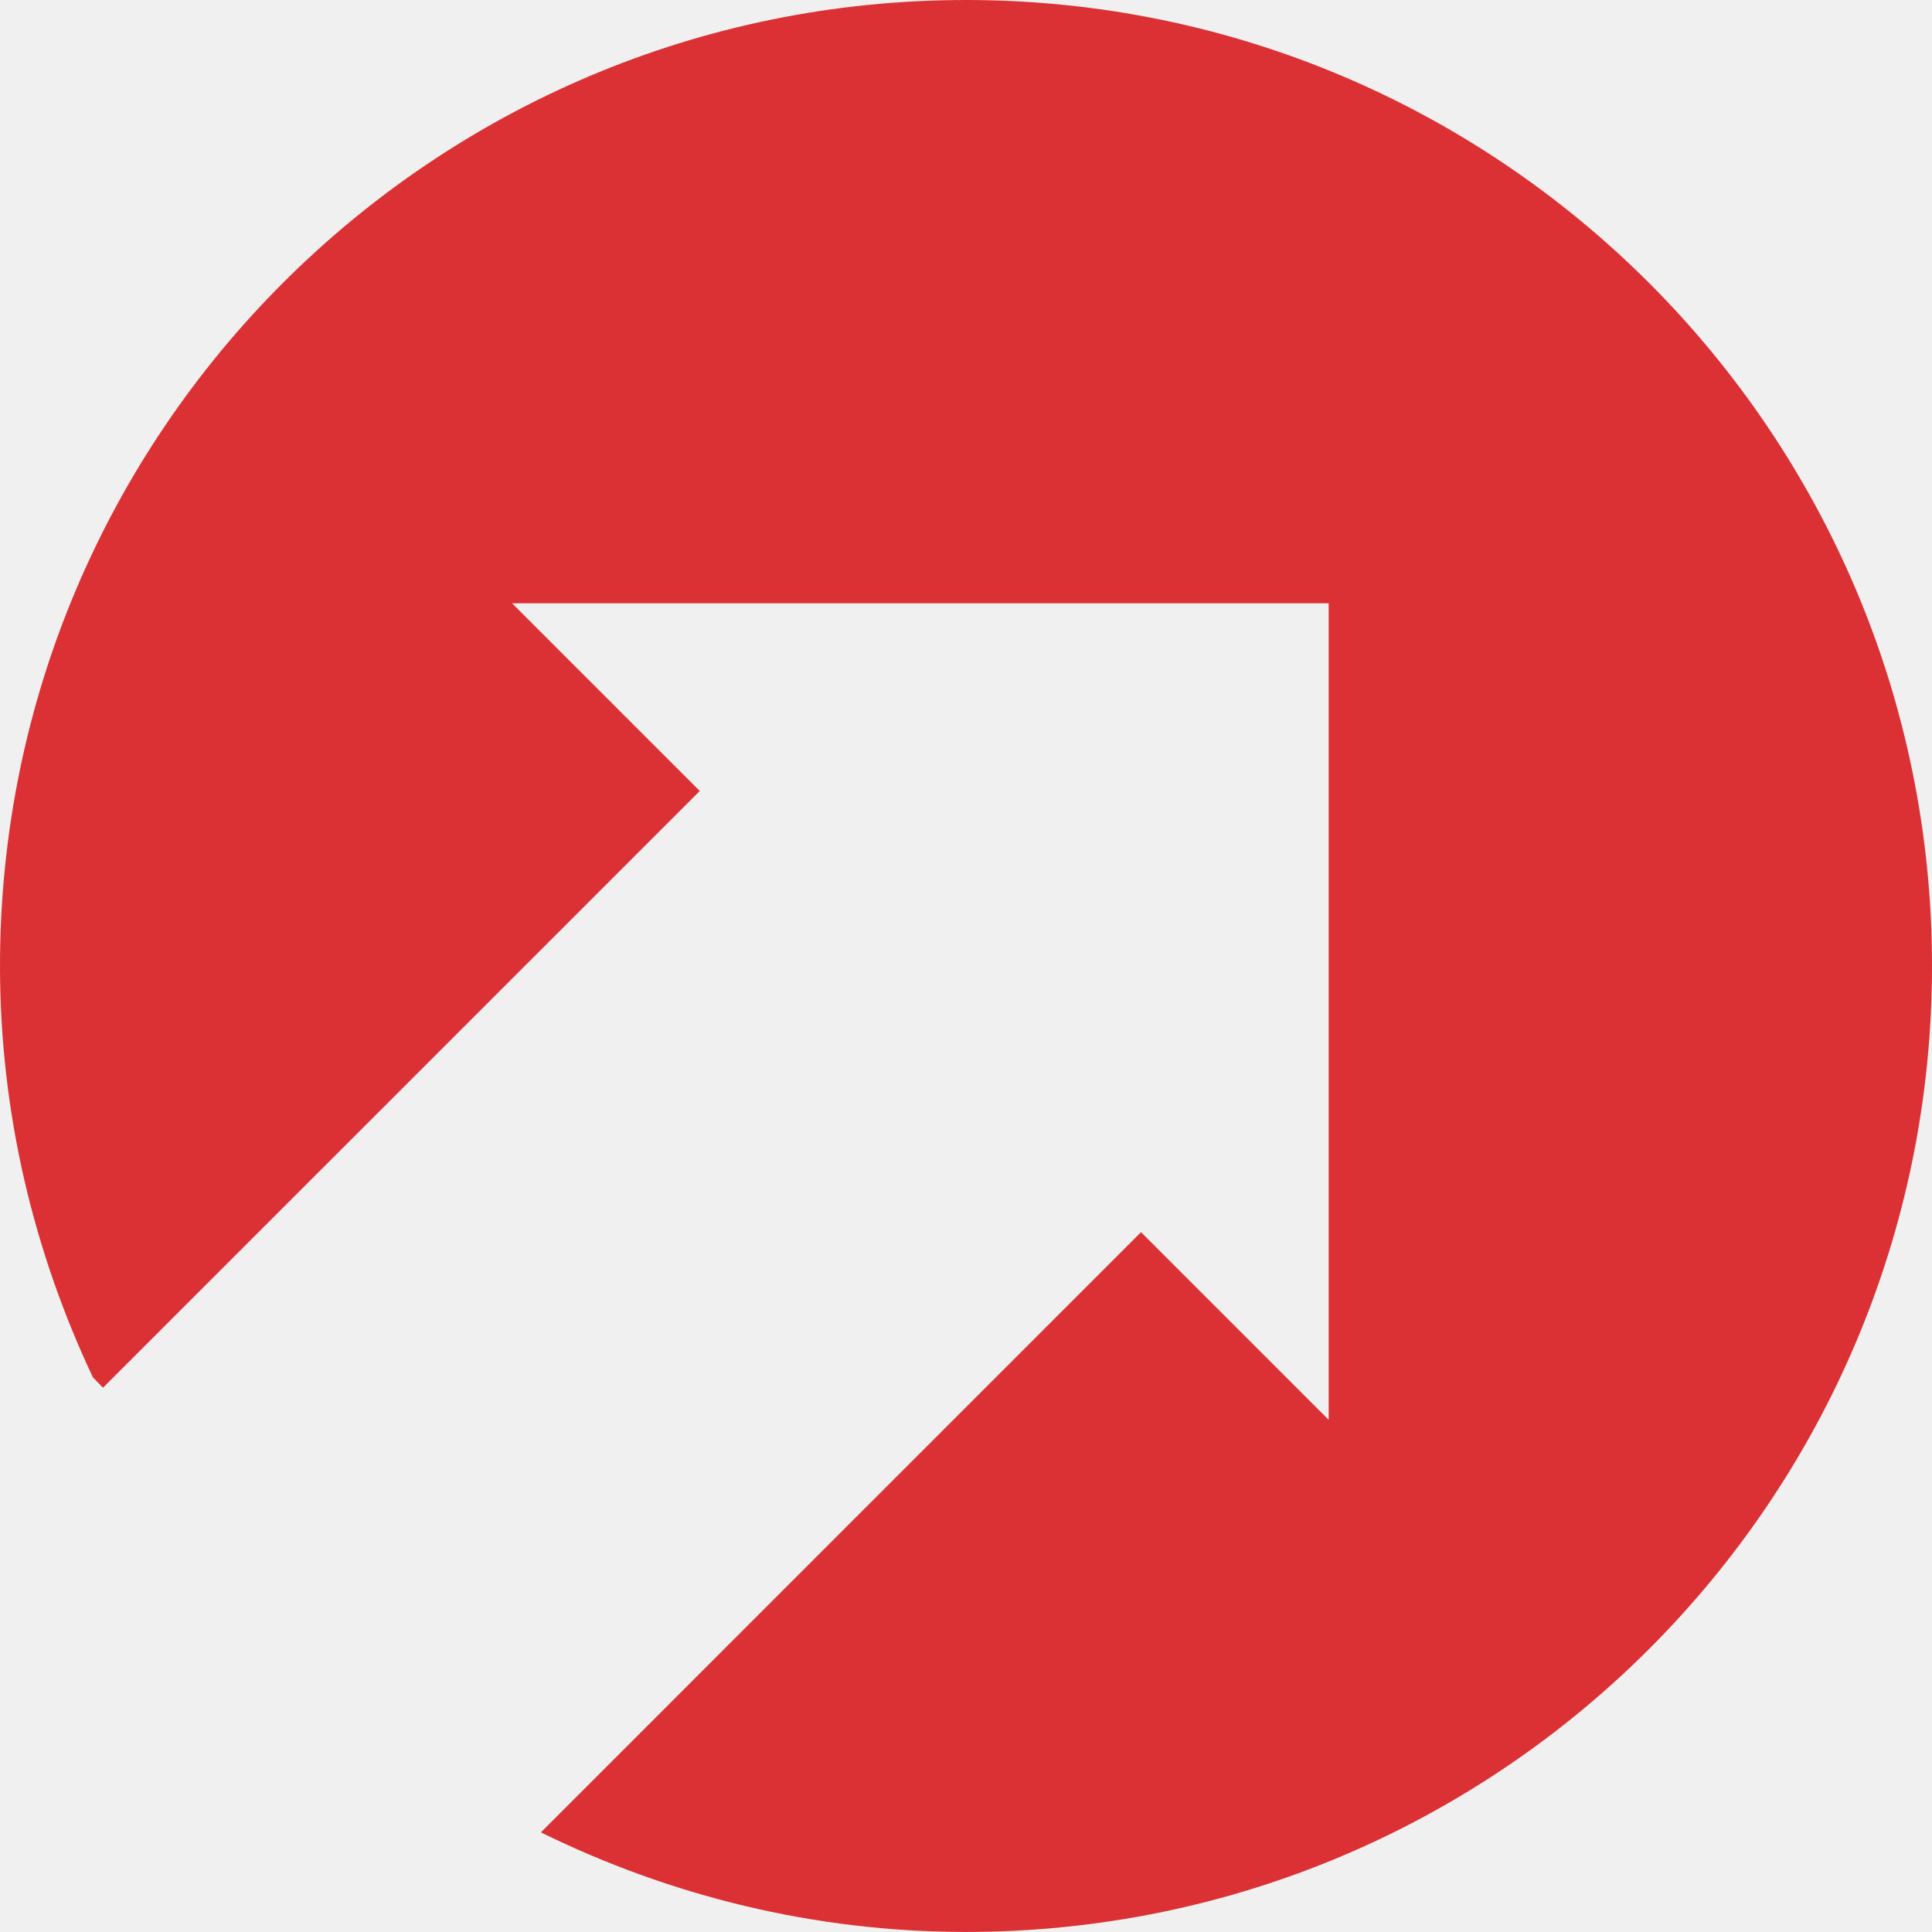
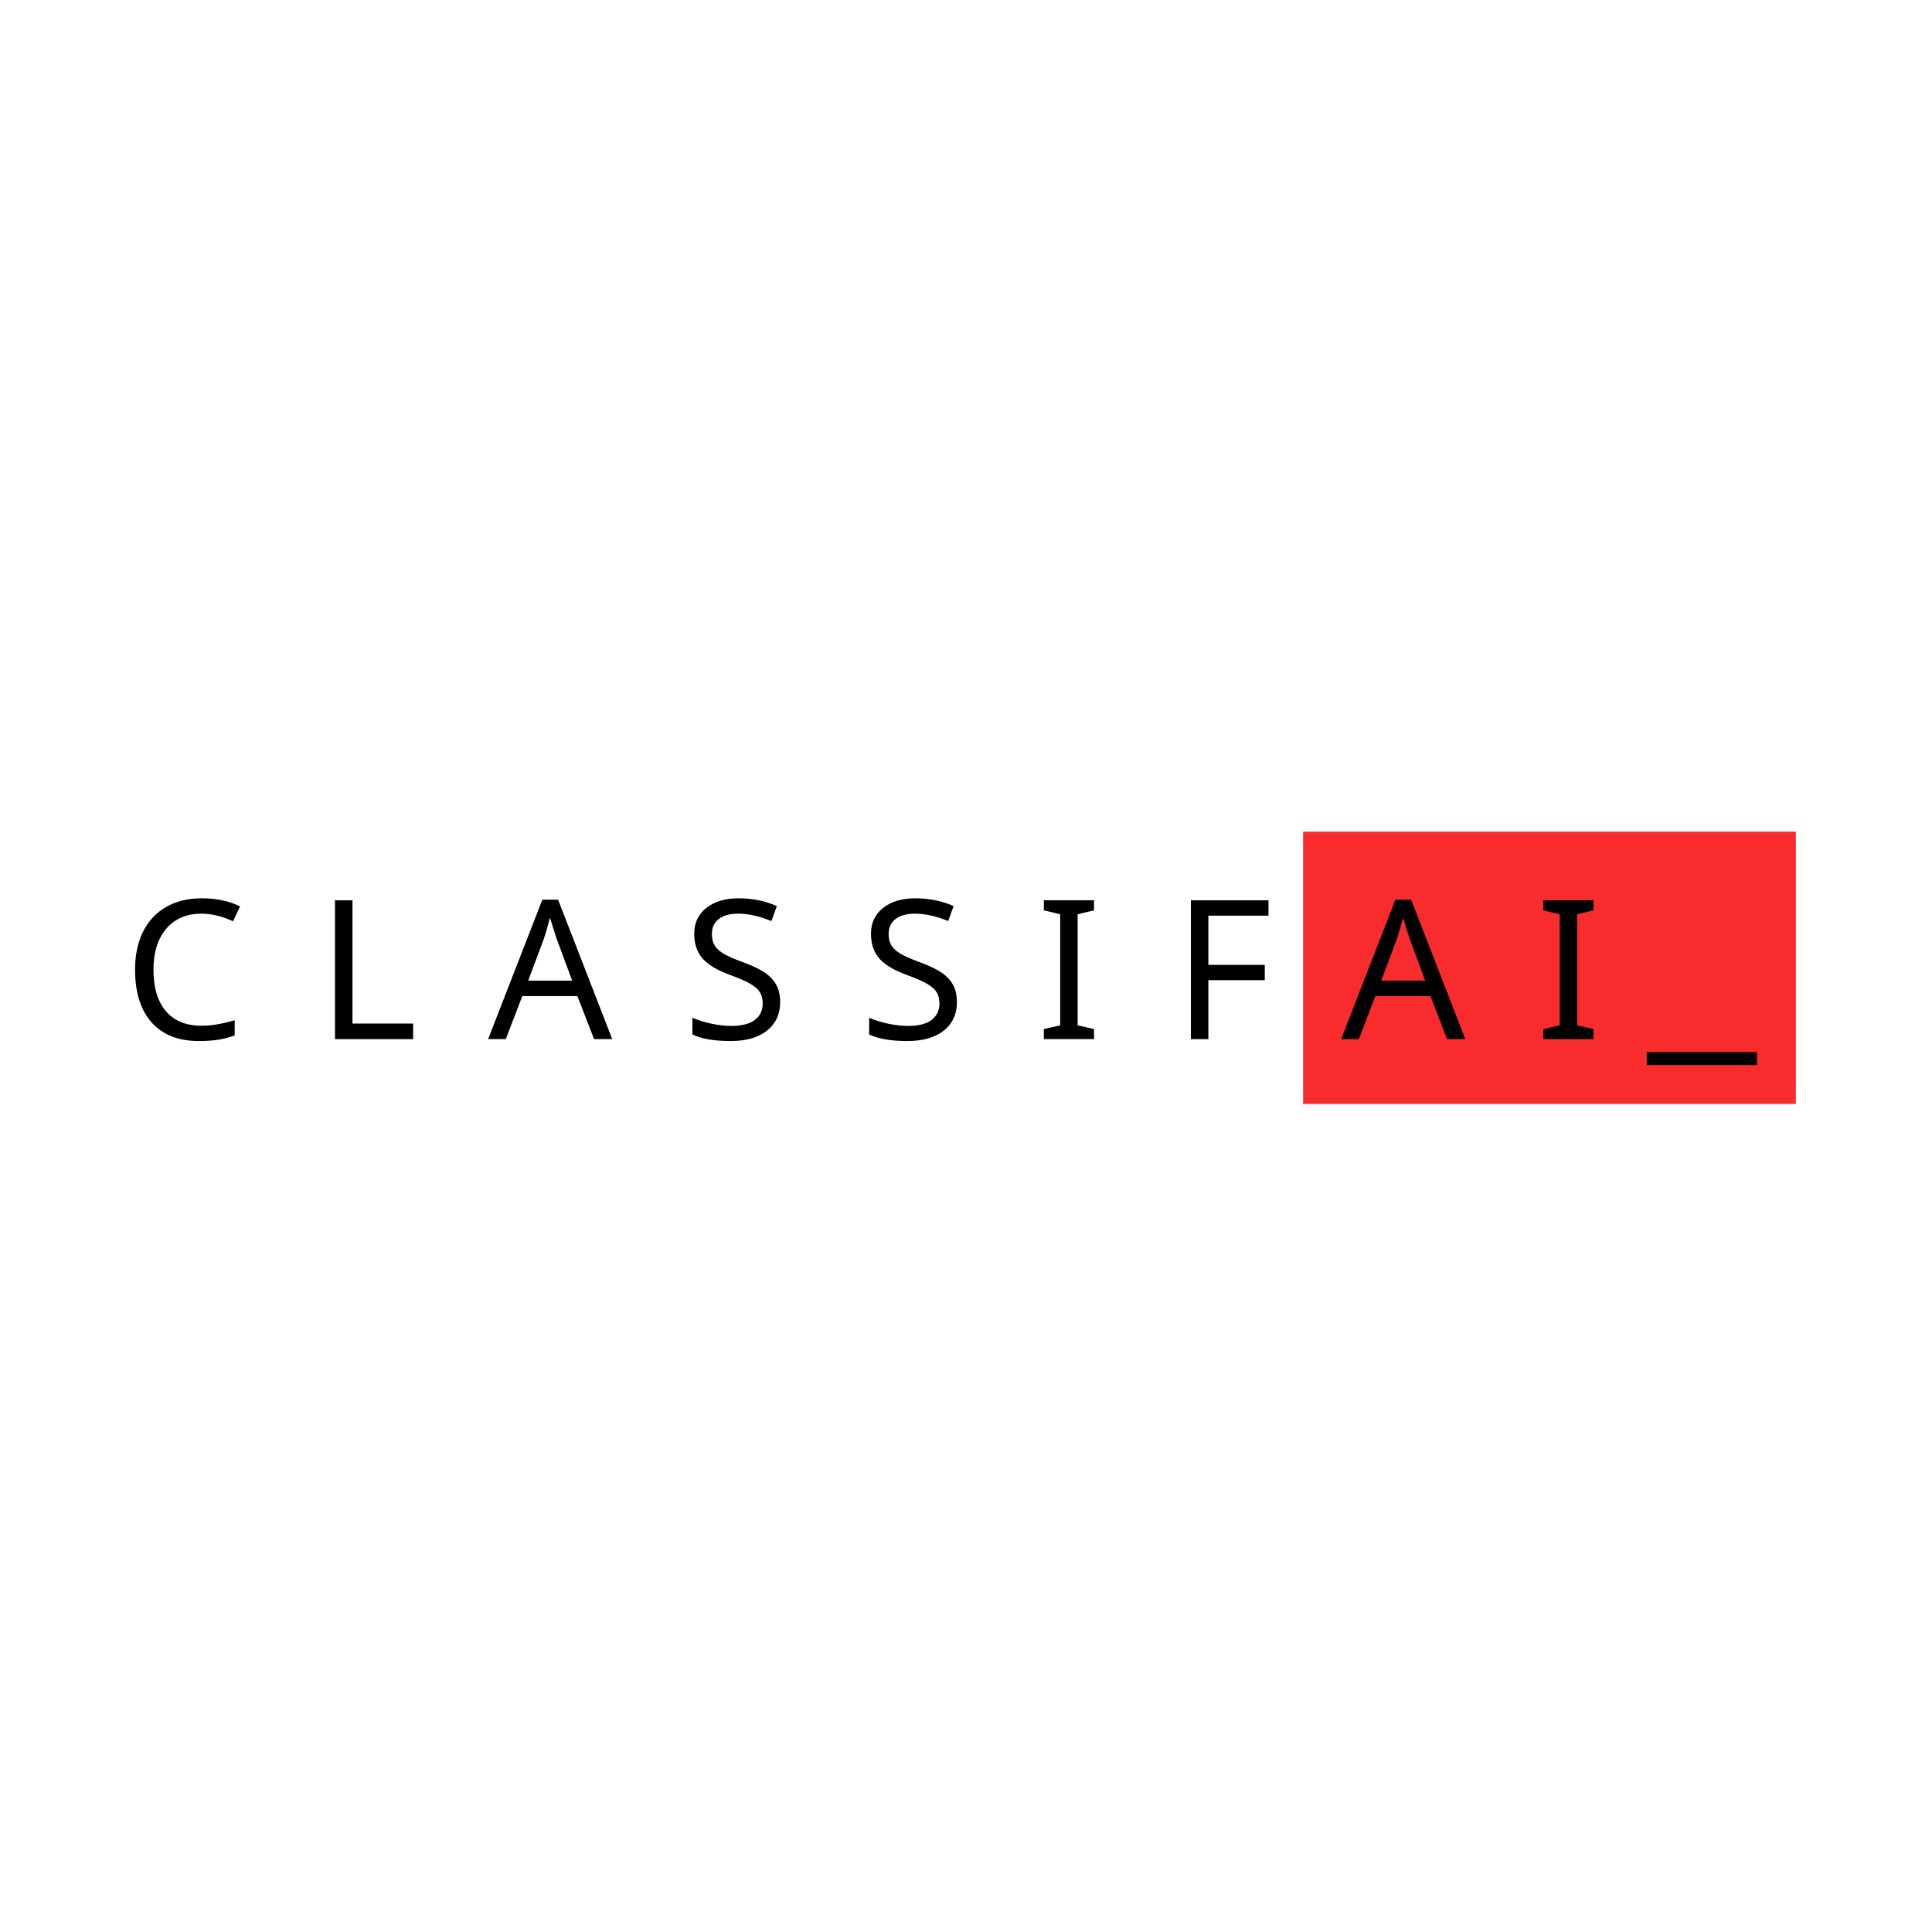
- <svg xmlns="http://www.w3.org/2000/svg" width="347.331" height="347.322">
-   <path fill="#db3135" d="M173.657 0C77.733.01 0 77.747 0 173.655c0 26.483 6.113 51.504 16.697 73.948l1.82 1.88L125.8 142.202l-33.736-33.738h146.803v146.793l-33.736-33.74L97.234 329.42c23.086 11.34 48.97 17.902 76.435 17.902 95.906 0 173.663-77.744 173.663-173.667C347.33 77.747 269.575 0 173.658 0z" />
+ <svg xmlns="http://www.w3.org/2000/svg" width="300" height="300" viewBox="0 0 300 300" fill="none">
+   <rect width="300" height="300" fill="white" />
+   <path d="M202.349 129.141H278.859V171.423H202.349V129.141Z" fill="#F82C2C" />
+   <path fill-rule="evenodd" clip-rule="evenodd" d="M272.819 165.383H255.705V163.369H272.819V165.383Z" fill="black" />
+   <path d="M31.294 141.875C28.974 141.875 27.15 142.652 25.823 144.205C24.495 145.759 23.832 147.882 23.832 150.576C23.832 153.358 24.476 155.506 25.764 157.02C27.052 158.524 28.885 159.276 31.264 159.276C32.798 159.276 34.523 158.991 36.44 158.421V160.781C35.526 161.115 34.646 161.341 33.801 161.459C32.955 161.587 31.982 161.651 30.881 161.651C27.705 161.651 25.257 160.687 23.537 158.76C21.826 156.824 20.971 154.086 20.971 150.546C20.971 148.324 21.379 146.378 22.195 144.707C23.021 143.035 24.215 141.747 25.778 140.843C27.351 139.939 29.2 139.486 31.323 139.486C33.604 139.486 35.59 139.909 37.281 140.754L36.19 143.055C34.469 142.268 32.837 141.875 31.294 141.875Z" fill="black" />
+   <path d="M52.017 161.356V139.796H54.73V158.937H64.153V161.356H52.017Z" fill="black" />
+   <path d="M92.25 161.356L89.655 154.675H81.102L78.536 161.356H75.793L84.213 139.707H86.661L95.067 161.356H92.25ZM88.844 152.272L86.425 145.739L85.393 142.509C85.098 143.689 84.788 144.766 84.464 145.739L82.016 152.272H88.844Z" fill="black" />
+   <path d="M121.143 155.59C121.143 157.467 120.465 158.947 119.108 160.028C117.751 161.11 115.864 161.651 113.445 161.651C110.889 161.651 108.913 161.311 107.517 160.633V158.038C108.431 158.431 109.429 158.741 110.511 158.967C111.602 159.193 112.62 159.306 113.563 159.306C115.176 159.306 116.39 158.996 117.206 158.377C118.022 157.757 118.43 156.907 118.43 155.826C118.43 155.108 118.282 154.518 117.987 154.056C117.692 153.594 117.196 153.161 116.498 152.758C115.81 152.355 114.763 151.898 113.357 151.387C111.361 150.659 109.936 149.804 109.08 148.821C108.225 147.828 107.797 146.55 107.797 144.987C107.797 143.306 108.427 141.969 109.685 140.976C110.953 139.983 112.62 139.486 114.684 139.486C116.837 139.486 118.818 139.889 120.627 140.696L119.786 143.025C117.938 142.259 116.218 141.875 114.625 141.875C113.347 141.875 112.344 142.151 111.617 142.701C110.899 143.252 110.54 144.023 110.54 145.016C110.54 145.724 110.678 146.314 110.953 146.786C111.238 147.248 111.691 147.671 112.31 148.054C112.939 148.438 113.922 148.875 115.259 149.367C116.862 149.956 118.056 150.532 118.843 151.092C119.629 151.643 120.209 152.282 120.583 153.009C120.956 153.727 121.143 154.587 121.143 155.59Z" fill="black" />
+   <path d="M148.591 155.59C148.591 157.467 147.913 158.947 146.556 160.028C145.199 161.11 143.312 161.651 140.893 161.651C138.337 161.651 136.361 161.311 134.965 160.633V158.038C135.879 158.431 136.877 158.741 137.959 158.967C139.05 159.193 140.067 159.306 141.011 159.306C142.623 159.306 143.838 158.996 144.654 158.377C145.47 157.757 145.878 156.907 145.878 155.826C145.878 155.108 145.73 154.518 145.435 154.056C145.14 153.594 144.644 153.161 143.946 152.758C143.258 152.355 142.211 151.898 140.805 151.387C138.809 150.659 137.383 149.804 136.528 148.821C135.673 147.828 135.245 146.55 135.245 144.987C135.245 143.306 135.874 141.969 137.133 140.976C138.401 139.983 140.067 139.486 142.132 139.486C144.285 139.486 146.266 139.889 148.075 140.696L147.234 143.025C145.386 142.259 143.666 141.875 142.073 141.875C140.795 141.875 139.792 142.151 139.065 142.701C138.347 143.252 137.988 144.023 137.988 145.016C137.988 145.724 138.126 146.314 138.401 146.786C138.686 147.248 139.138 147.671 139.758 148.054C140.387 148.438 141.37 148.875 142.707 149.367C144.31 149.956 145.504 150.532 146.291 151.092C147.077 151.643 147.657 152.282 148.031 153.009C148.404 153.727 148.591 154.587 148.591 155.59Z" fill="black" />
+   <path d="M169.875 161.356H162.088V159.793L164.625 159.217V141.964L162.088 141.359V139.796H169.875V141.359L167.338 141.964V159.217L169.875 159.793V161.356Z" fill="black" />
+   <path d="M187.634 161.356H184.921V139.796H196.969V142.185H187.634V149.824H196.393V152.198H187.634V161.356Z" fill="black" />
+   <path d="M224.711 161.356L222.116 154.675H213.563L210.997 161.356H208.254L216.674 139.707H219.122L227.528 161.356H224.711ZM221.305 152.272L218.886 145.739L217.854 142.509C217.559 143.689 217.25 144.766 216.925 145.739L214.477 152.272H221.305Z" fill="black" />
+   <path d="M247.44 161.356H239.654V159.793L242.19 159.217V141.964L239.654 141.359V139.796H247.44V141.359L244.904 141.964V159.217L247.44 159.793V161.356Z" fill="black" />
</svg>
